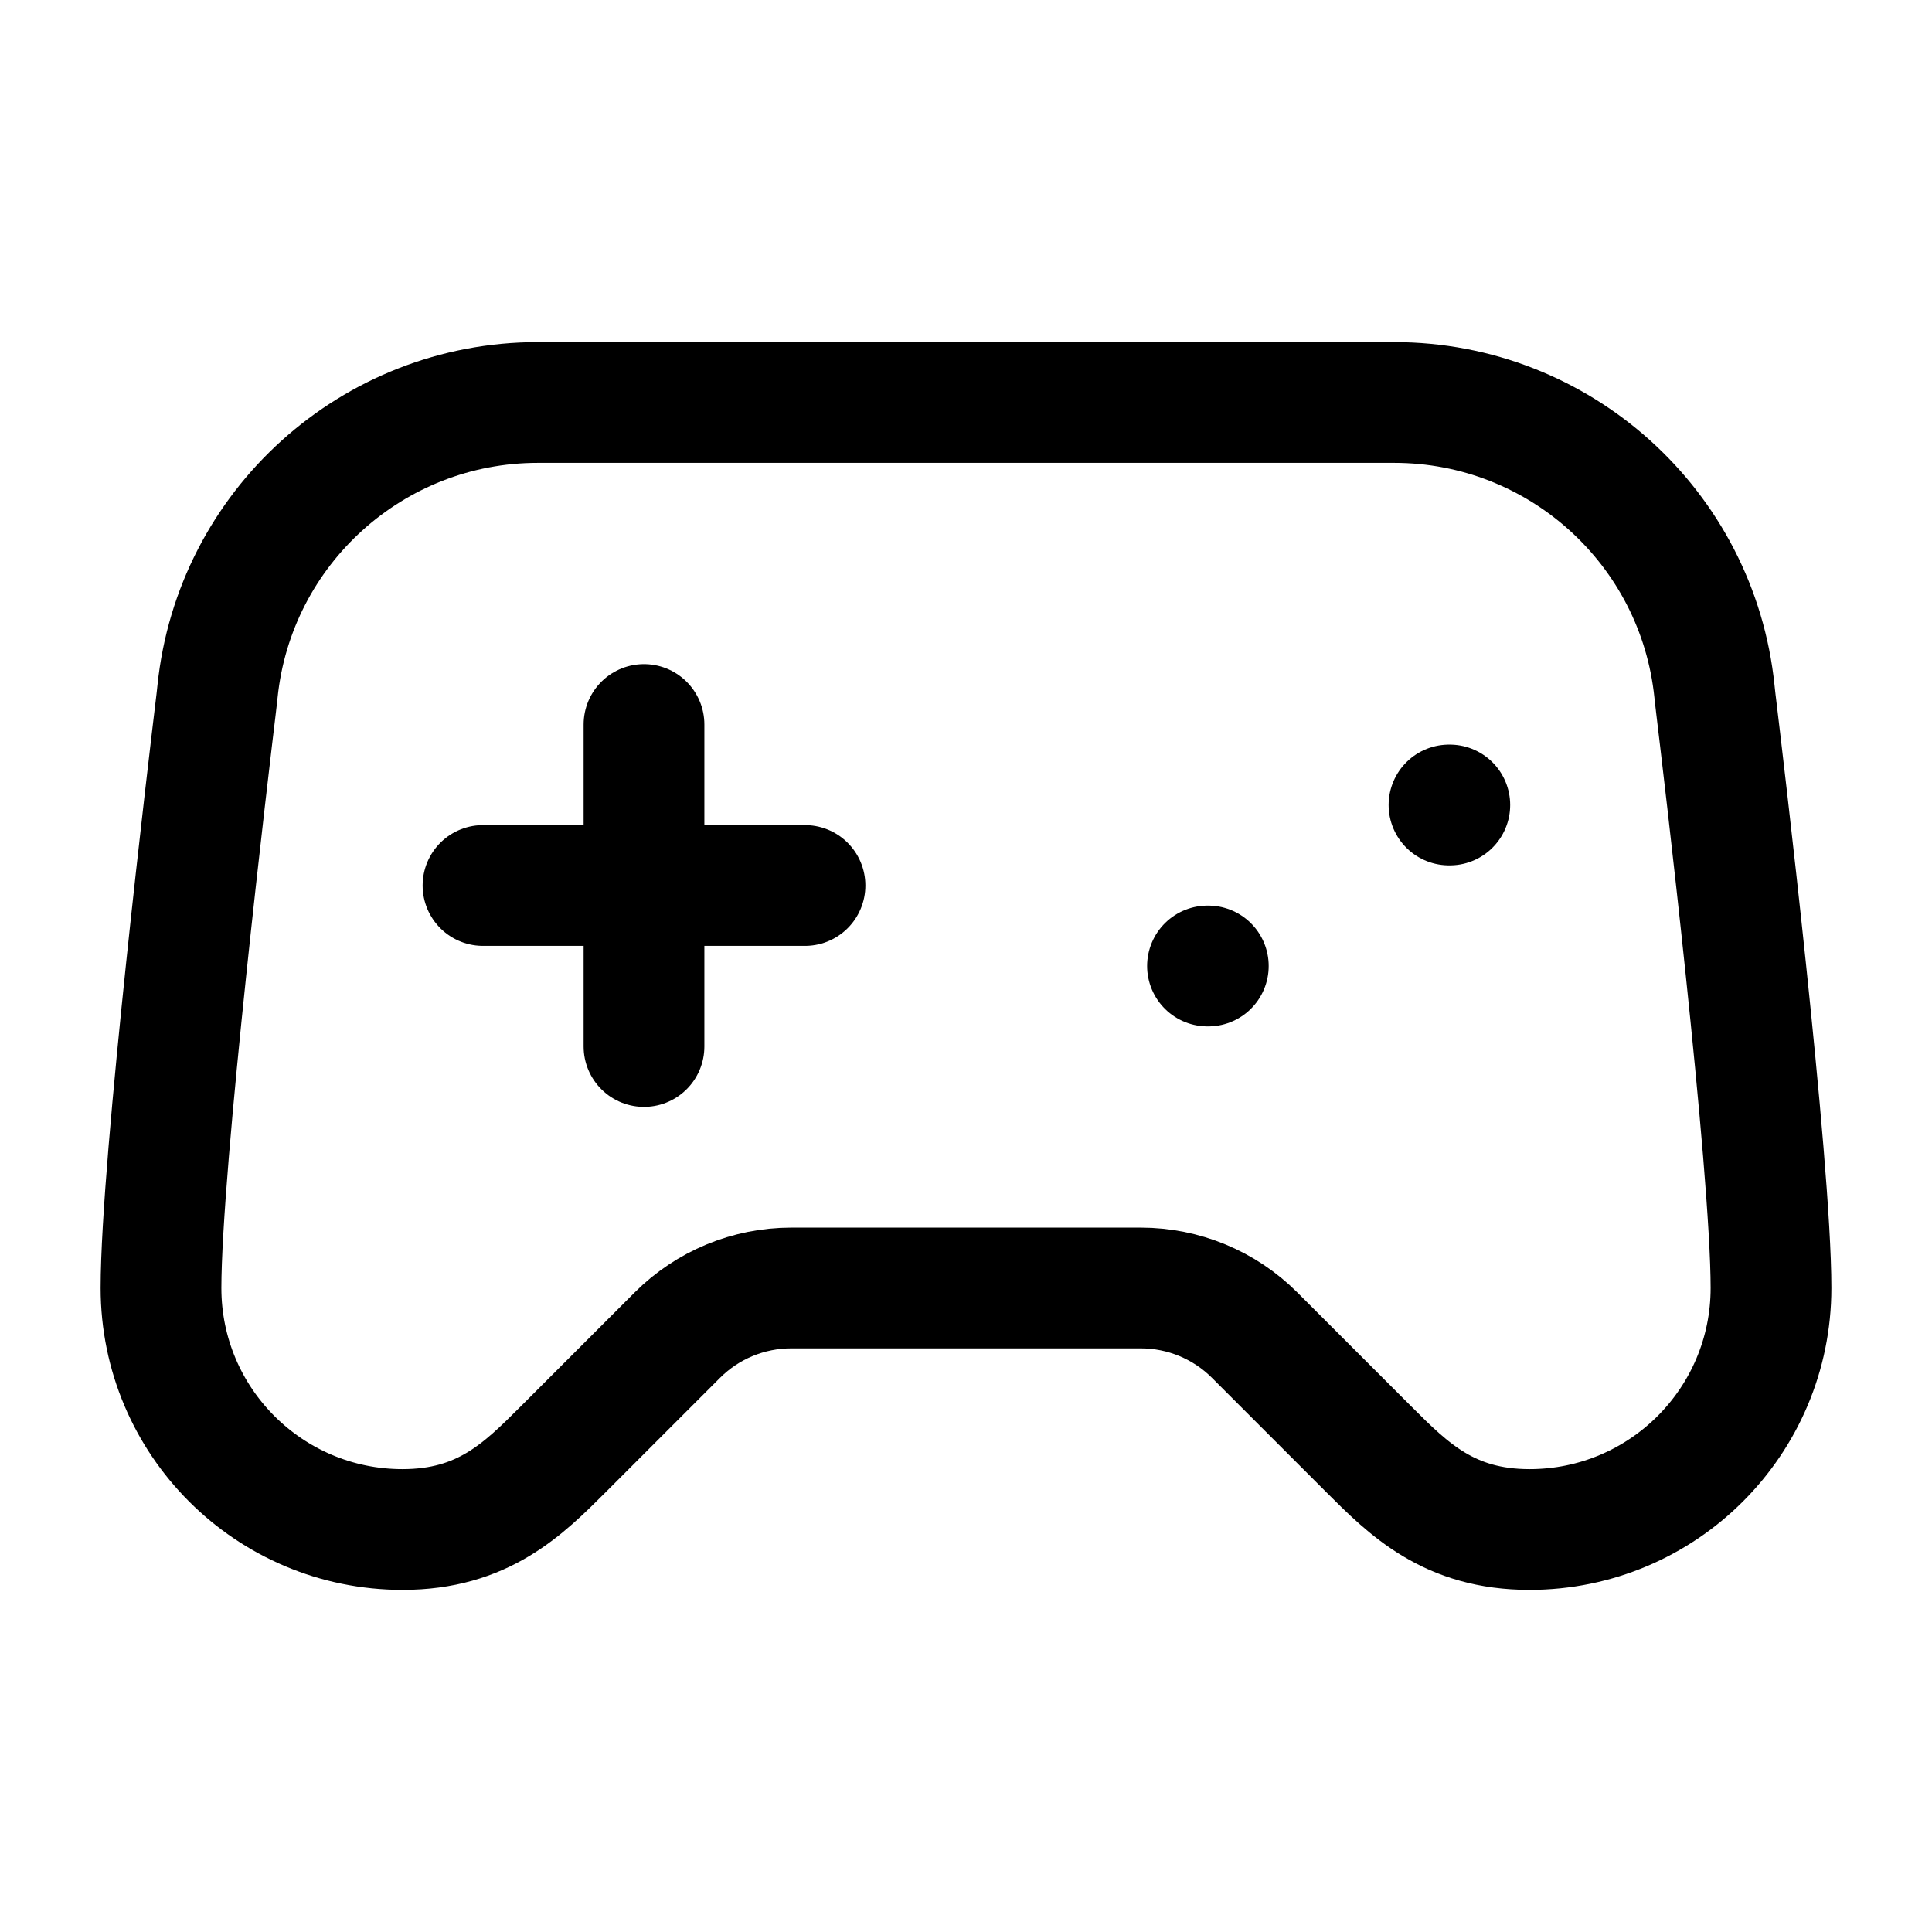
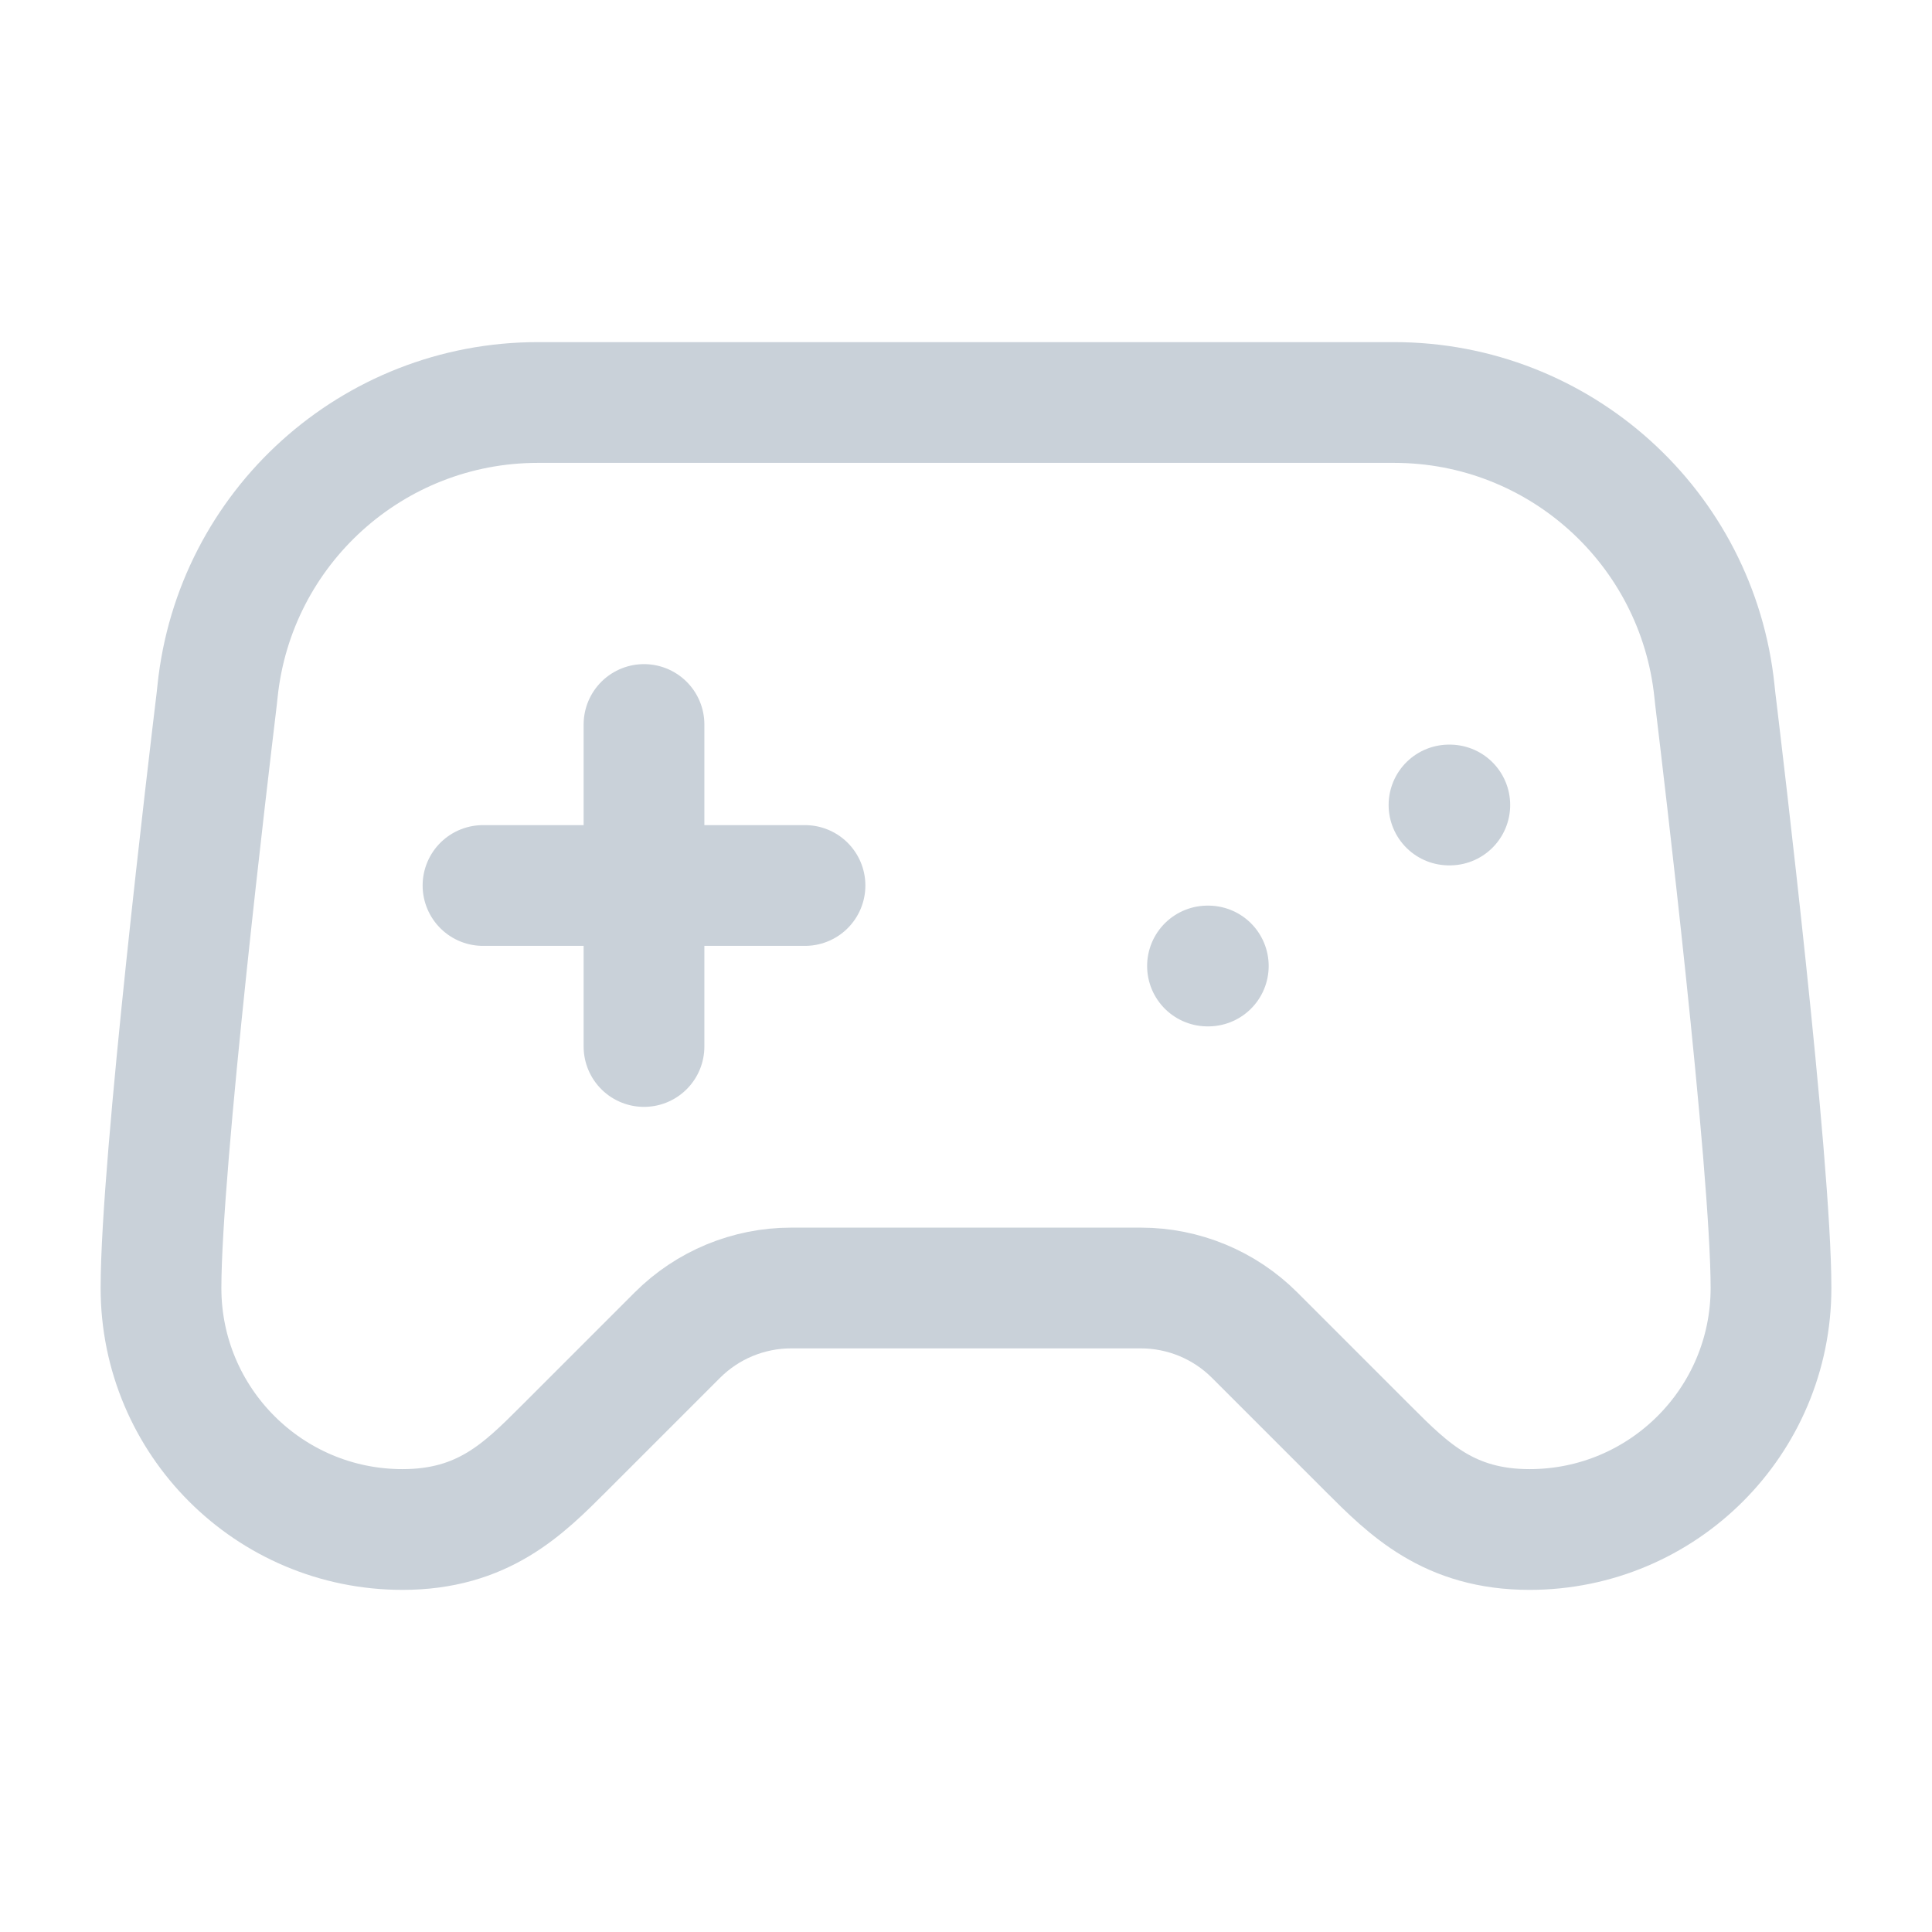
- <svg xmlns="http://www.w3.org/2000/svg" width="24" height="24" viewBox="0 0 24 24" fill="none" stroke="currentColor" stroke-width="1.5" stroke-linecap="round" stroke-linejoin="round">
+ <svg xmlns="http://www.w3.org/2000/svg" width="24" height="24" viewBox="0 0 24 24" fill="none" stroke="#c9d1d9" stroke-width="1.5" stroke-linecap="round" stroke-linejoin="round">
  <line x1="6" y1="11" x2="10" y2="11" />
  <line x1="8" y1="9" x2="8" y2="13" />
  <line x1="15" y1="12" x2="15.01" y2="12" />
  <line x1="18" y1="10" x2="18.01" y2="10" />
  <path d="M17.32 5H6.68a4 4 0 0 0-3.978 3.59c-.006.052-.01.101-.017.152C2.604 9.416 2 14.456 2 16a3 3 0 0 0 3 3c1 0 1.5-.5 2-1l1.414-1.414A2 2 0 0 1 9.828 16h4.344a2 2 0 0 1 1.414.586L17 18c.5.5 1 1 2 1a3 3 0 0 0 3-3c0-1.545-.604-6.584-.685-7.258-.007-.05-.011-.1-.017-.151A4 4 0 0 0 17.32 5z" />
</svg>
